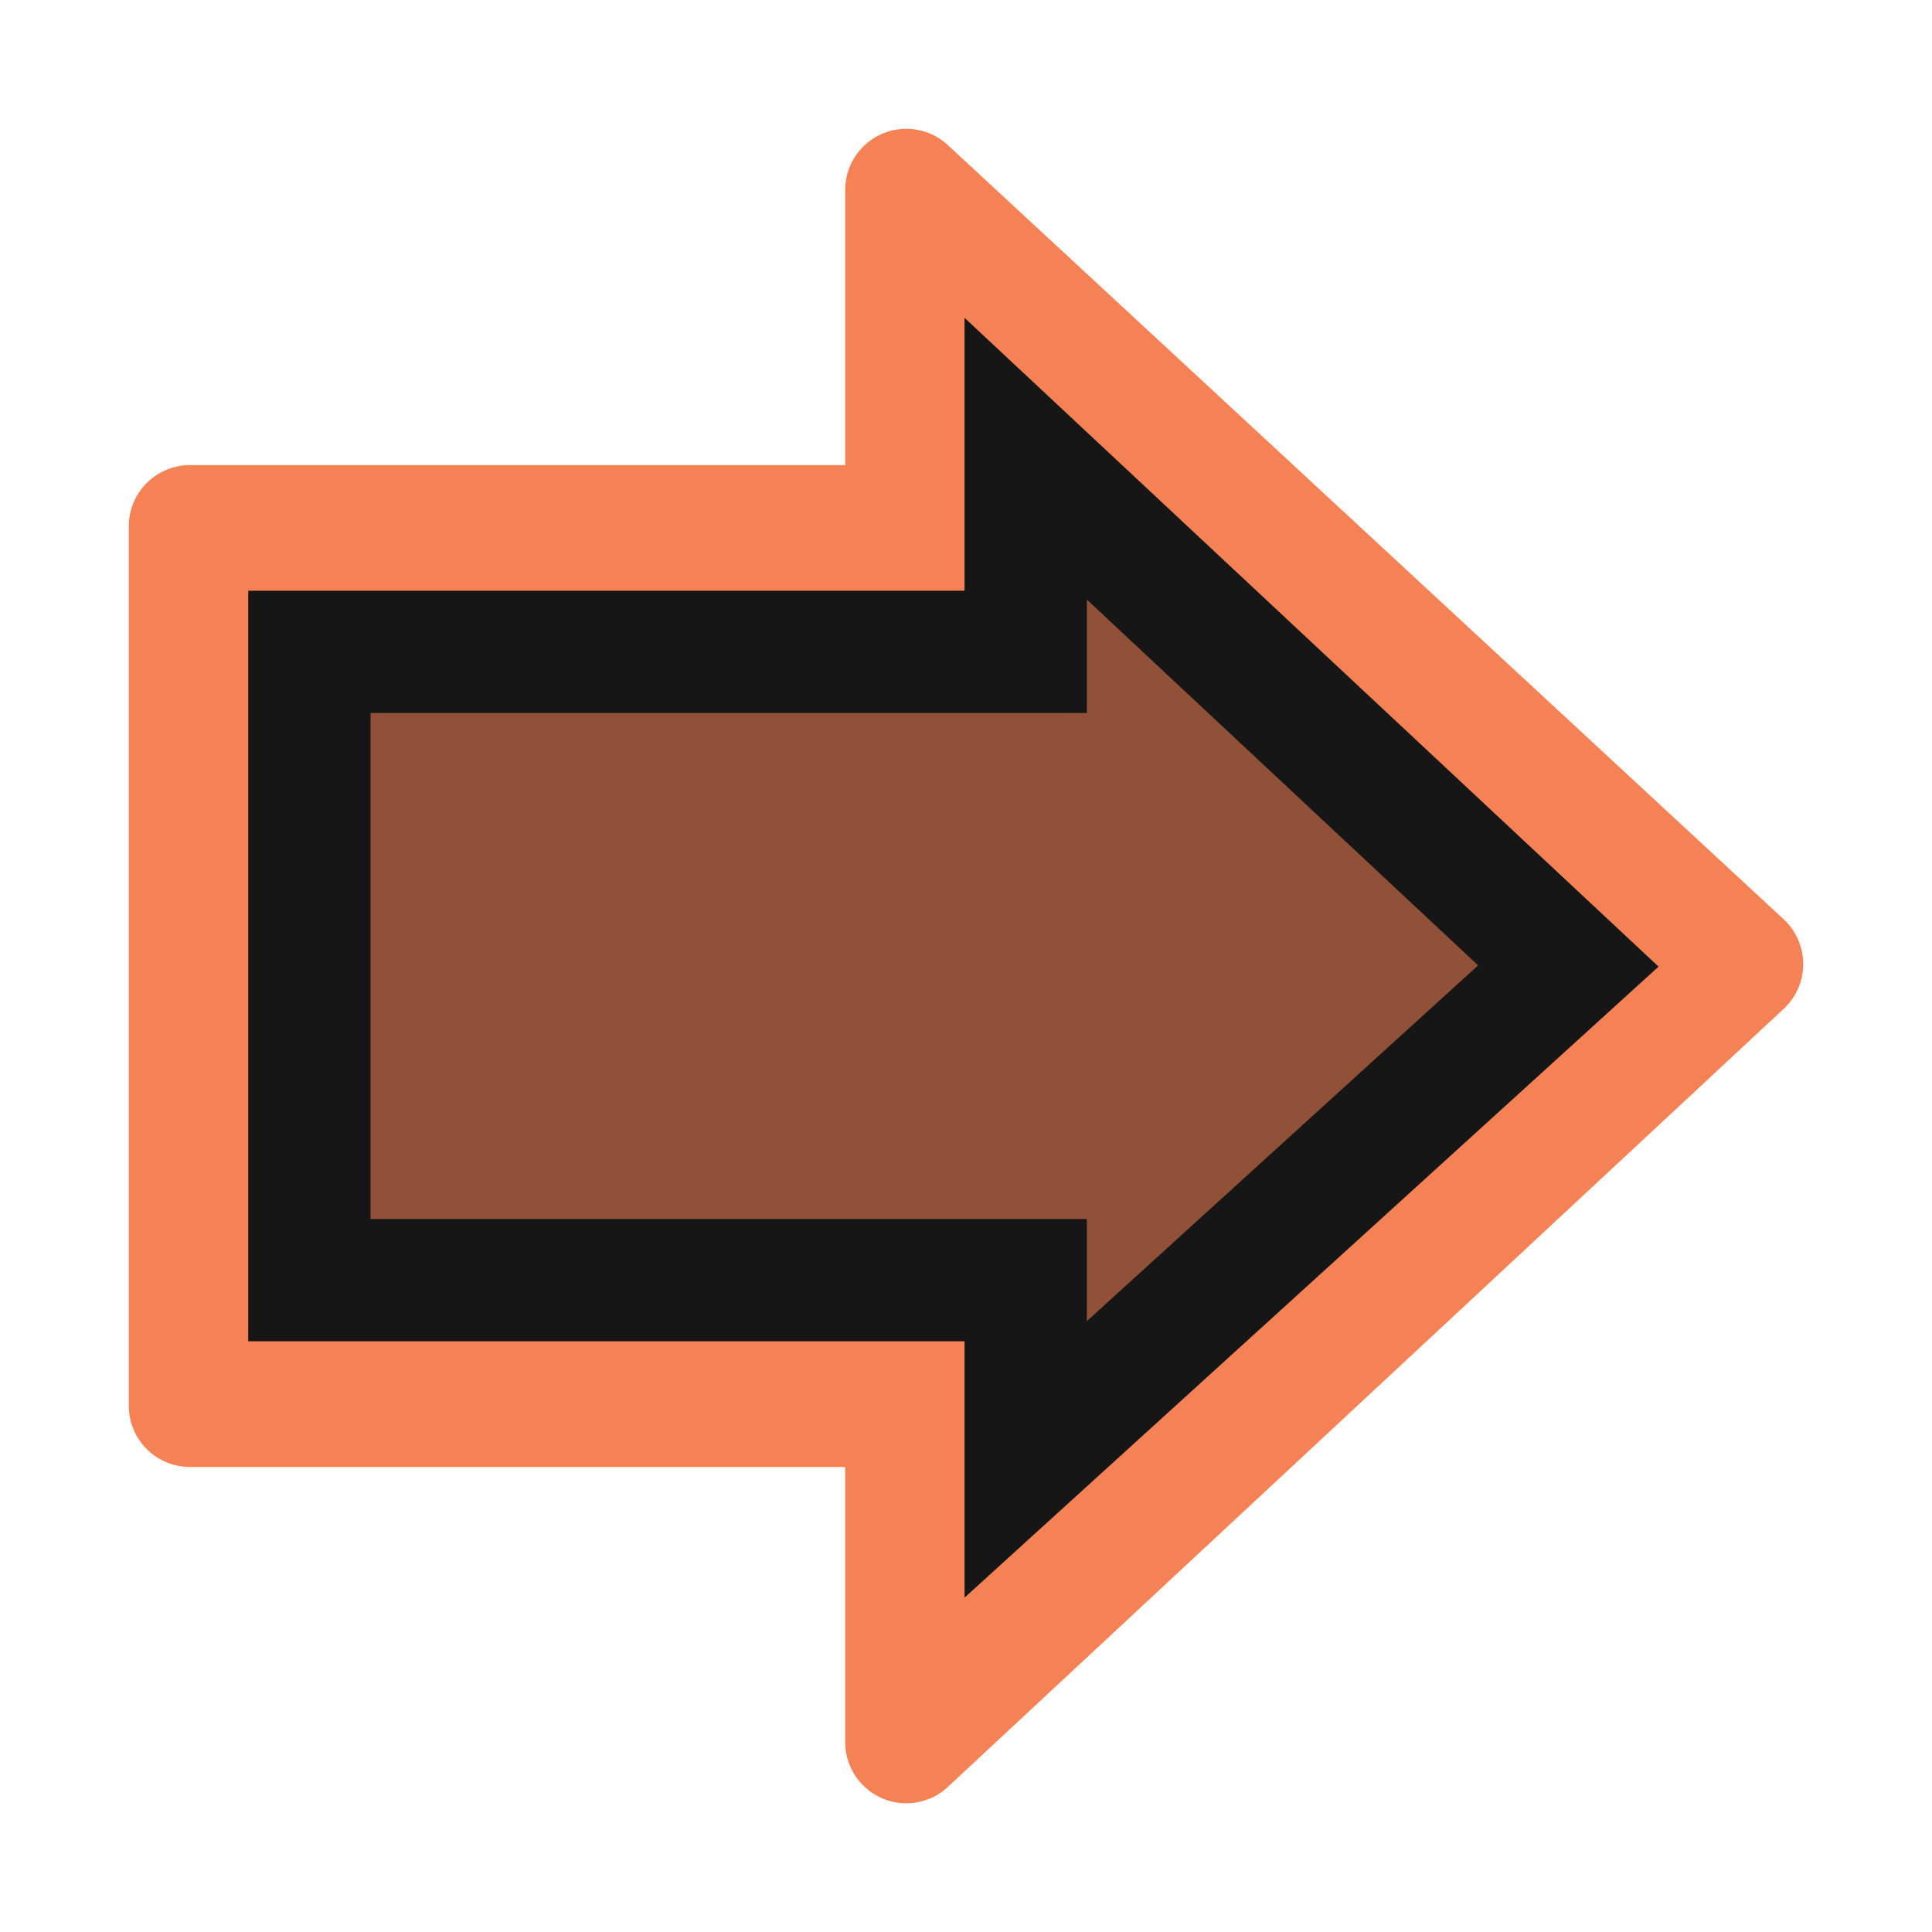
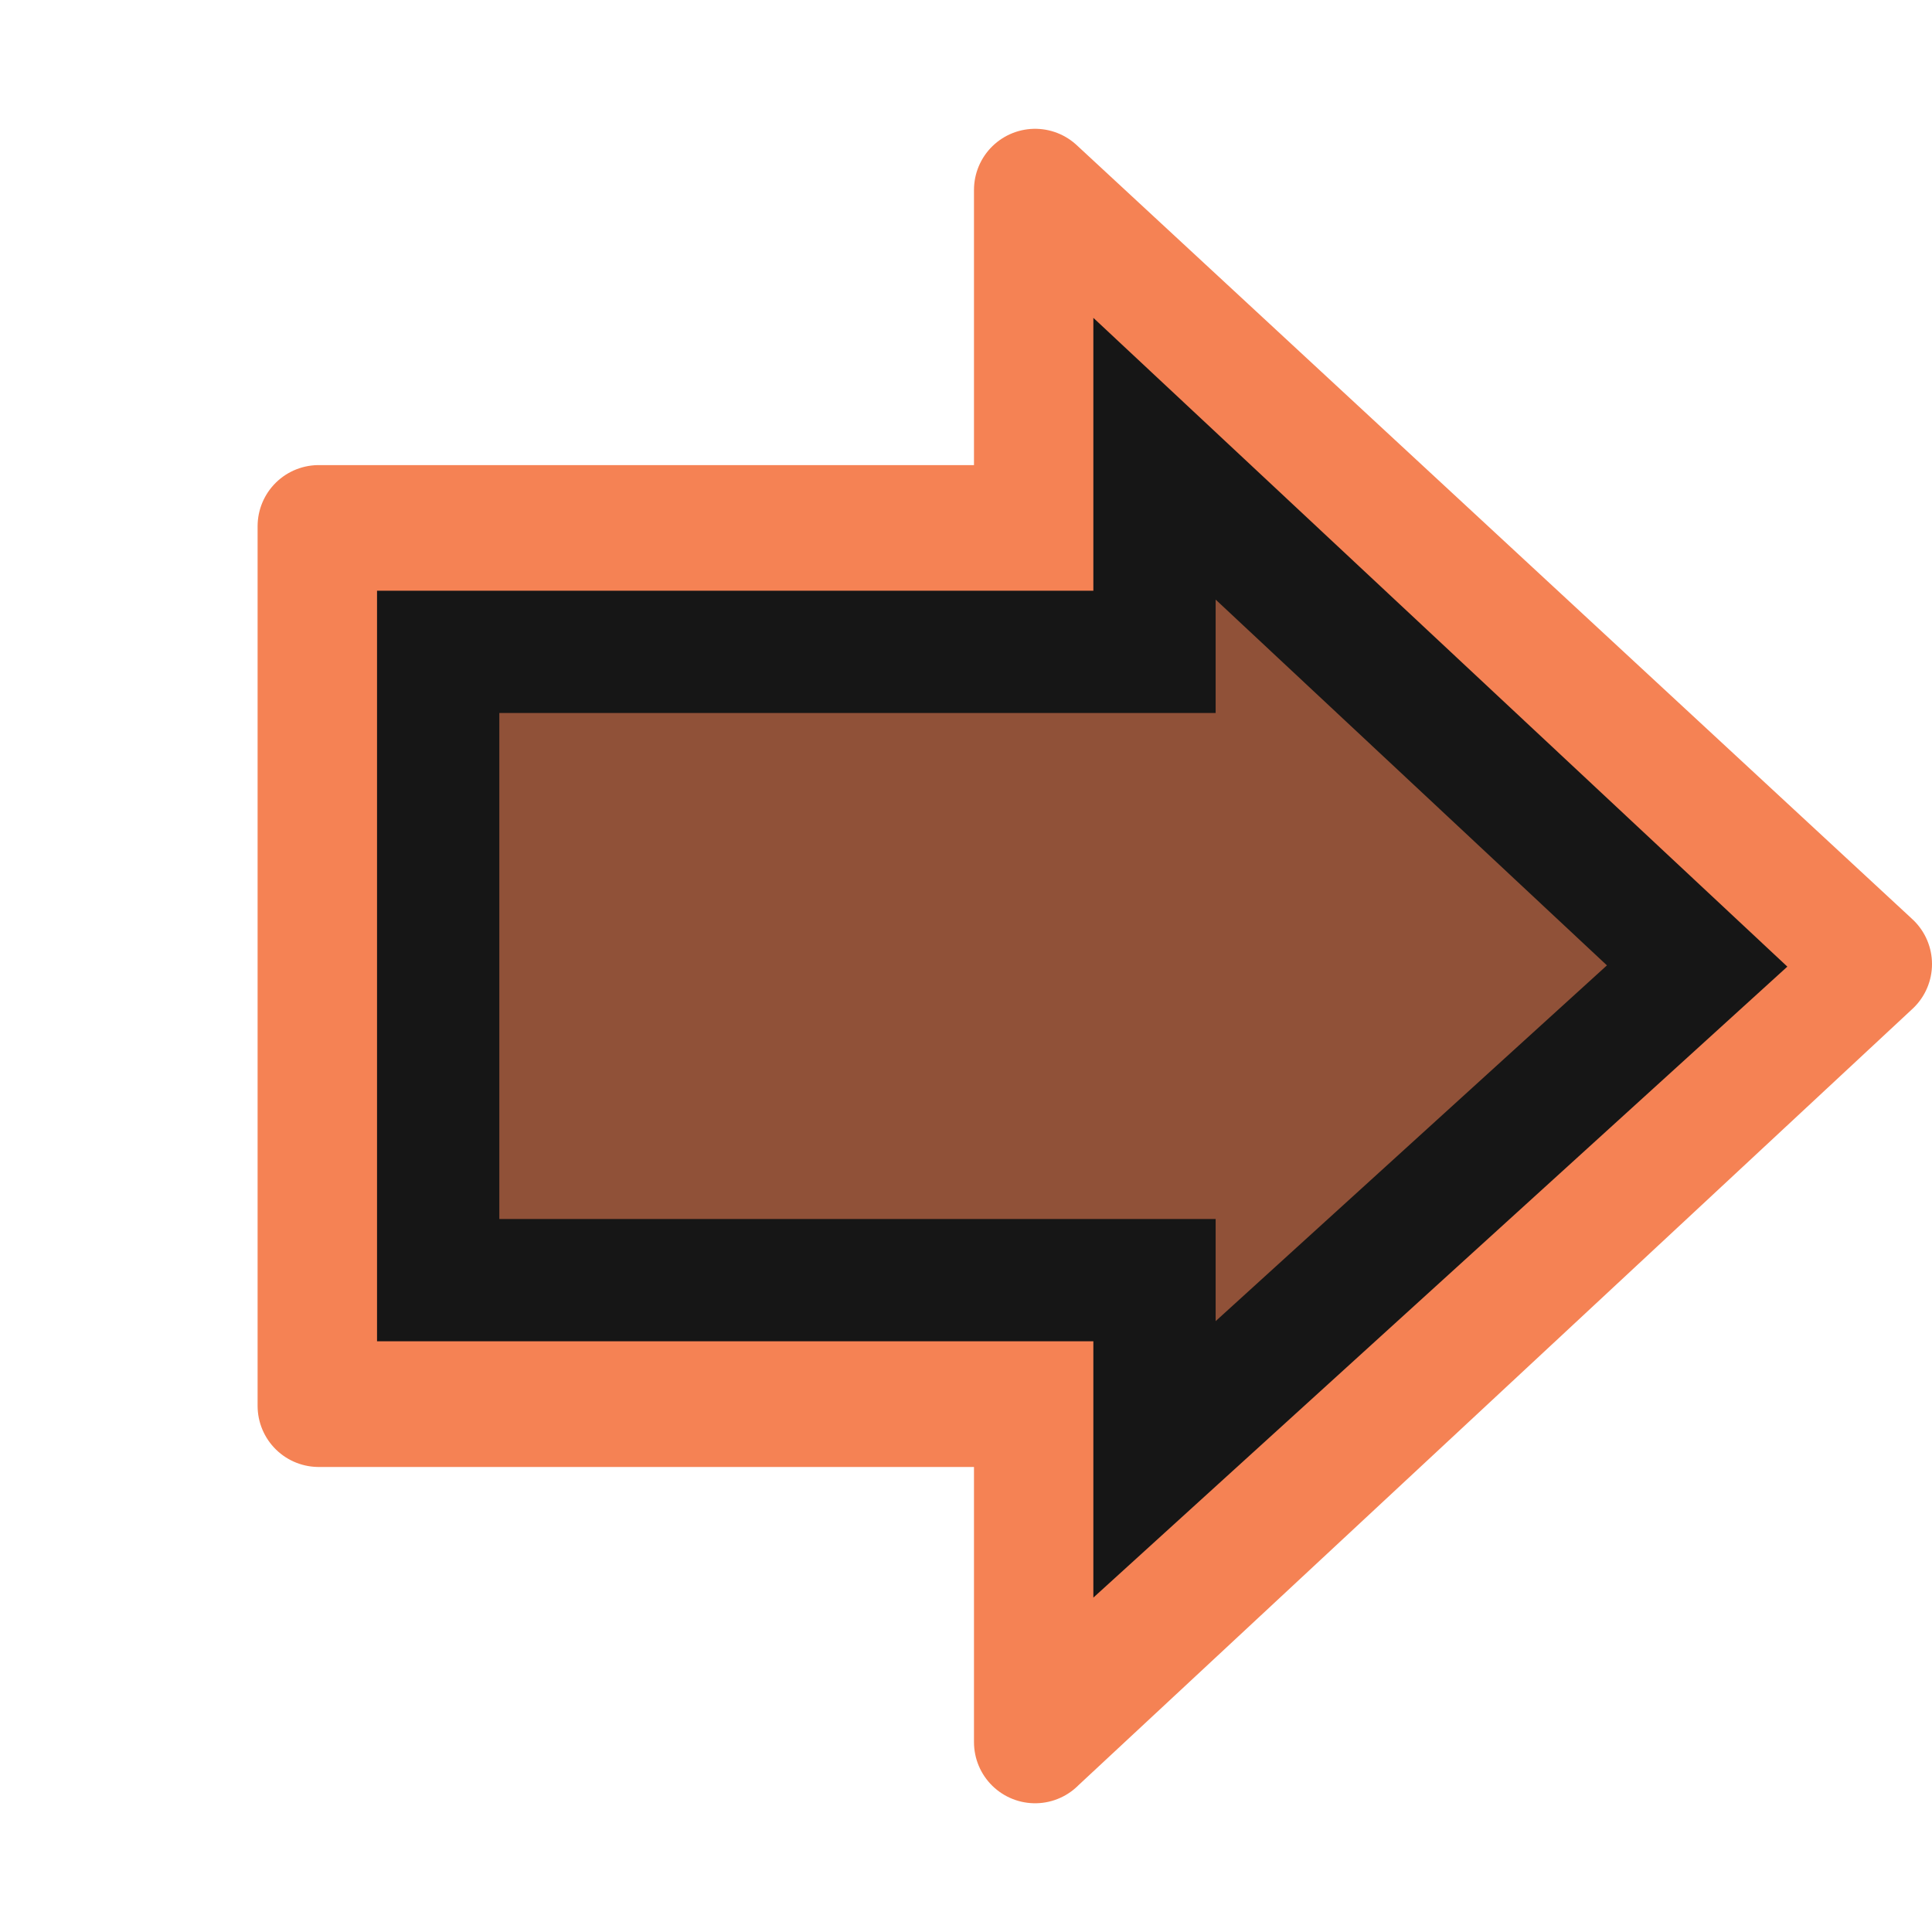
<svg xmlns="http://www.w3.org/2000/svg" xmlns:ns1="http://www.openswatchbook.org/uri/2009/osb" xmlns:xlink="http://www.w3.org/1999/xlink" version="1.1" id="svg2504" height="30" width="30">
  <defs id="defs2506">
    <linearGradient id="linearGradient4194" ns1:paint="solid">
      <stop style="stop-color:#ffffff;stop-opacity:1;" offset="0" id="stop4196" />
    </linearGradient>
    <linearGradient id="linearGradient5105-262-943-861">
      <stop offset="0" id="stop2487" style="stop-color:#0d0d0d;stop-opacity:1;" />
      <stop offset="1" id="stop2489" style="stop-color:#0d0d0d;stop-opacity:0;" />
    </linearGradient>
    <radialGradient xlink:href="#linearGradient5105-262-943-861" id="radialGradient2502" gradientUnits="userSpaceOnUse" gradientTransform="matrix(1,0,0,0.282946,0,13.64644)" cx="11.25" cy="19.031" fx="11.25" fy="19.031" r="8.062" />
    <linearGradient id="linearGradient2264">
      <stop style="stop-color:#ea703d;stop-opacity:1;" offset="0" id="stop2266" />
      <stop style="stop-color:#f58254;stop-opacity:1;" offset="1" id="stop2268" />
    </linearGradient>
    <filter id="filter3110" height="1" width="1" y="0" x="0" style="color-interpolation-filters:sRGB">
      <feColorMatrix id="feColorMatrix3112" type="saturate" values="0" result="result1" />
      <feFlood id="feFlood3114" flood-color="rgb(9,111,152)" result="result2" />
      <feBlend id="feBlend3116" in2="result1" mode="screen" result="result2" />
      <feComposite id="feComposite3118" in2="SourceGraphic" operator="in" in="result2" />
    </filter>
    <filter id="filter3120" height="1" width="1" y="0" x="0" style="color-interpolation-filters:sRGB">
      <feColorMatrix id="feColorMatrix3122" type="saturate" values="0" result="result1" />
      <feFlood id="feFlood3124" flood-color="rgb(9,111,152)" result="result2" />
      <feBlend id="feBlend3126" in2="result1" mode="screen" result="result2" />
      <feComposite id="feComposite3128" in2="SourceGraphic" operator="in" in="result2" />
    </filter>
  </defs>
  <g id="layer1" transform="translate(0,14)">
-     <path id="path3288" d="M 14.073,13.051 27.051,0.97 14.073,-11.051 l 0,5.222 -11.124,0 0,13.659 11.124,0 0,5.222 z" style="display:inline;overflow:visible;visibility:visible;fill:#f58254;fill-opacity:1;fill-rule:nonzero;stroke:#f58254;stroke-width:1.898;stroke-linecap:round;stroke-linejoin:round;stroke-miterlimit:4;stroke-dasharray:none;stroke-dashoffset:0;stroke-opacity:1;marker:none;marker-start:none;marker-mid:none;marker-end:none" />
-     <path id="path3290" d="m 15.927,8.661 8.426,-7.661 -8.426,-7.877 0,2.999 -11.123,0 0,9.756 11.123,0 0,2.783 z" style="display:inline;overflow:visible;visibility:visible;opacity:1;fill:#161616;fill-opacity:0.455;fill-rule:evenodd;stroke:#161616;stroke-width:1.899;stroke-linecap:butt;stroke-linejoin:miter;stroke-miterlimit:4;stroke-dasharray:none;stroke-dashoffset:0;stroke-opacity:1;marker:none;marker-start:none;marker-mid:none;marker-end:none" />
+     <path id="path3288" d="M 16.073,13.051 29.051,0.97 16.073,-11.051 l 0,5.222 -11.124,0 0,13.659 11.124,0 0,5.222 z" style="display:inline;overflow:visible;visibility:visible;fill:#f58254;fill-opacity:1;fill-rule:nonzero;stroke:#f58254;stroke-width:1.898;stroke-linecap:round;stroke-linejoin:round;stroke-miterlimit:4;stroke-dasharray:none;stroke-dashoffset:0;stroke-opacity:1;marker:none;marker-start:none;marker-mid:none;marker-end:none" />
+     <path id="path3290" d="m 17.927,8.661 8.426,-7.661 -8.426,-7.877 0,2.999 -11.123,0 0,9.756 11.123,0 0,2.783 z" style="display:inline;overflow:visible;visibility:visible;opacity:1;fill:#161616;fill-opacity:0.455;fill-rule:evenodd;stroke:#161616;stroke-width:1.899;stroke-linecap:butt;stroke-linejoin:miter;stroke-miterlimit:4;stroke-dasharray:none;stroke-dashoffset:0;stroke-opacity:1;marker:none;marker-start:none;marker-mid:none;marker-end:none" />
  </g>
</svg>
